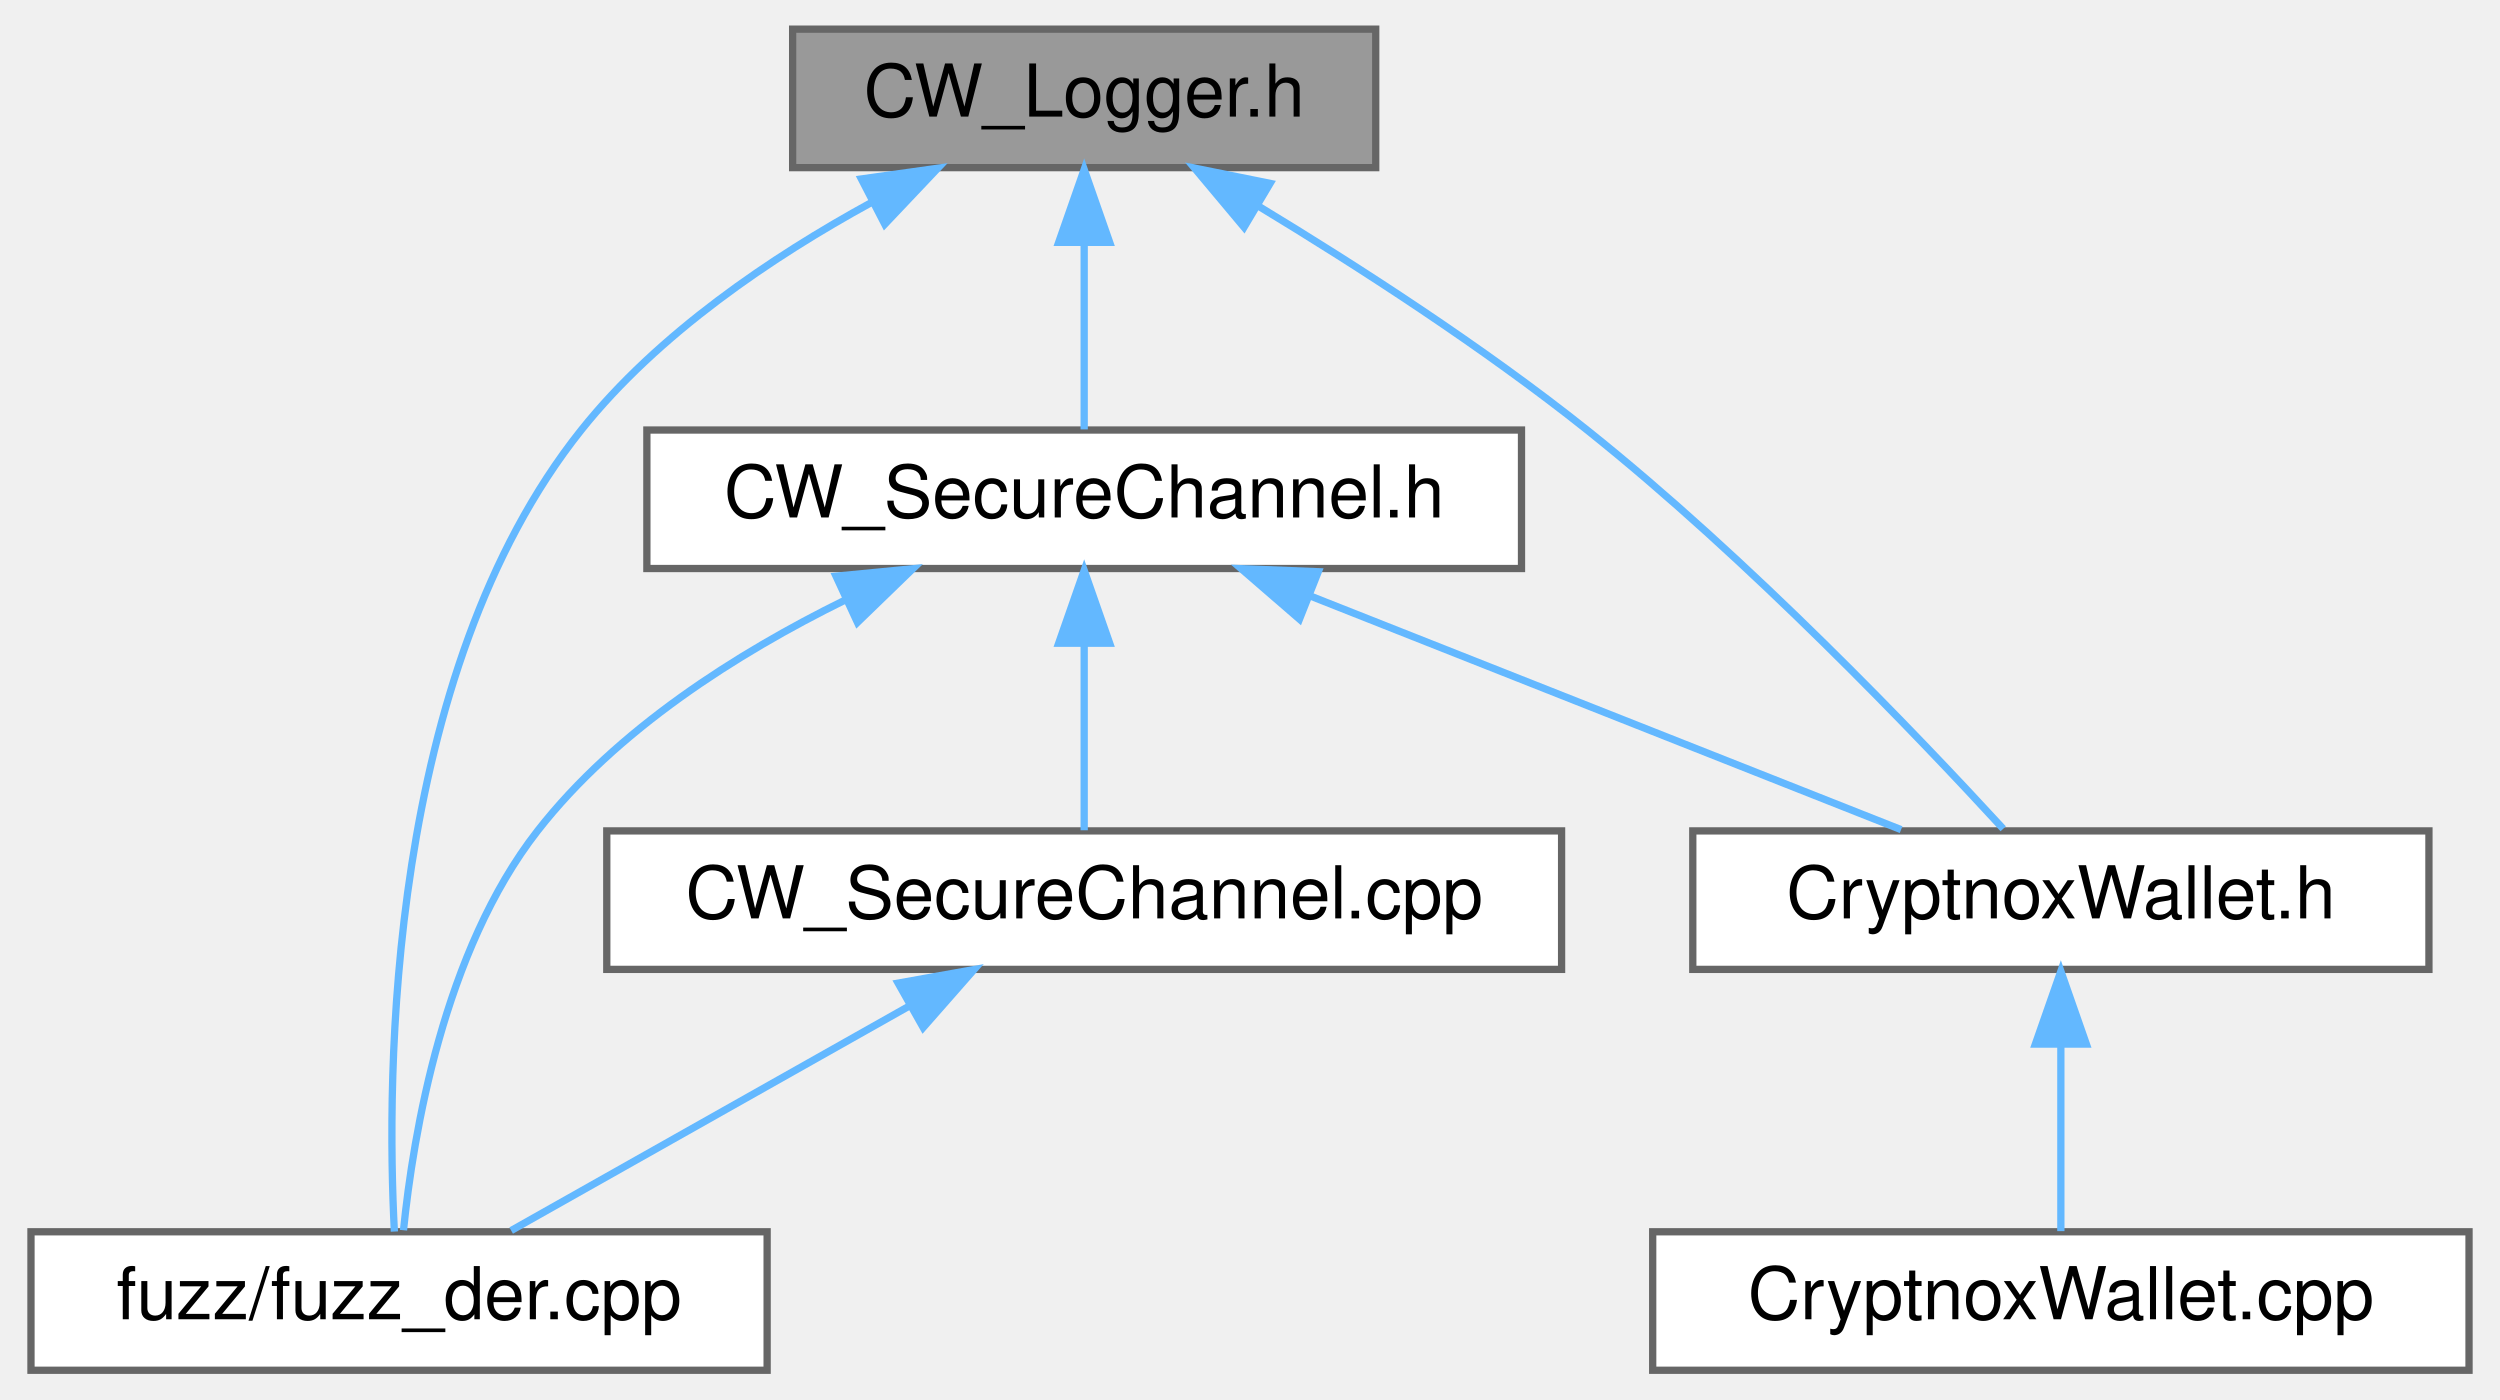
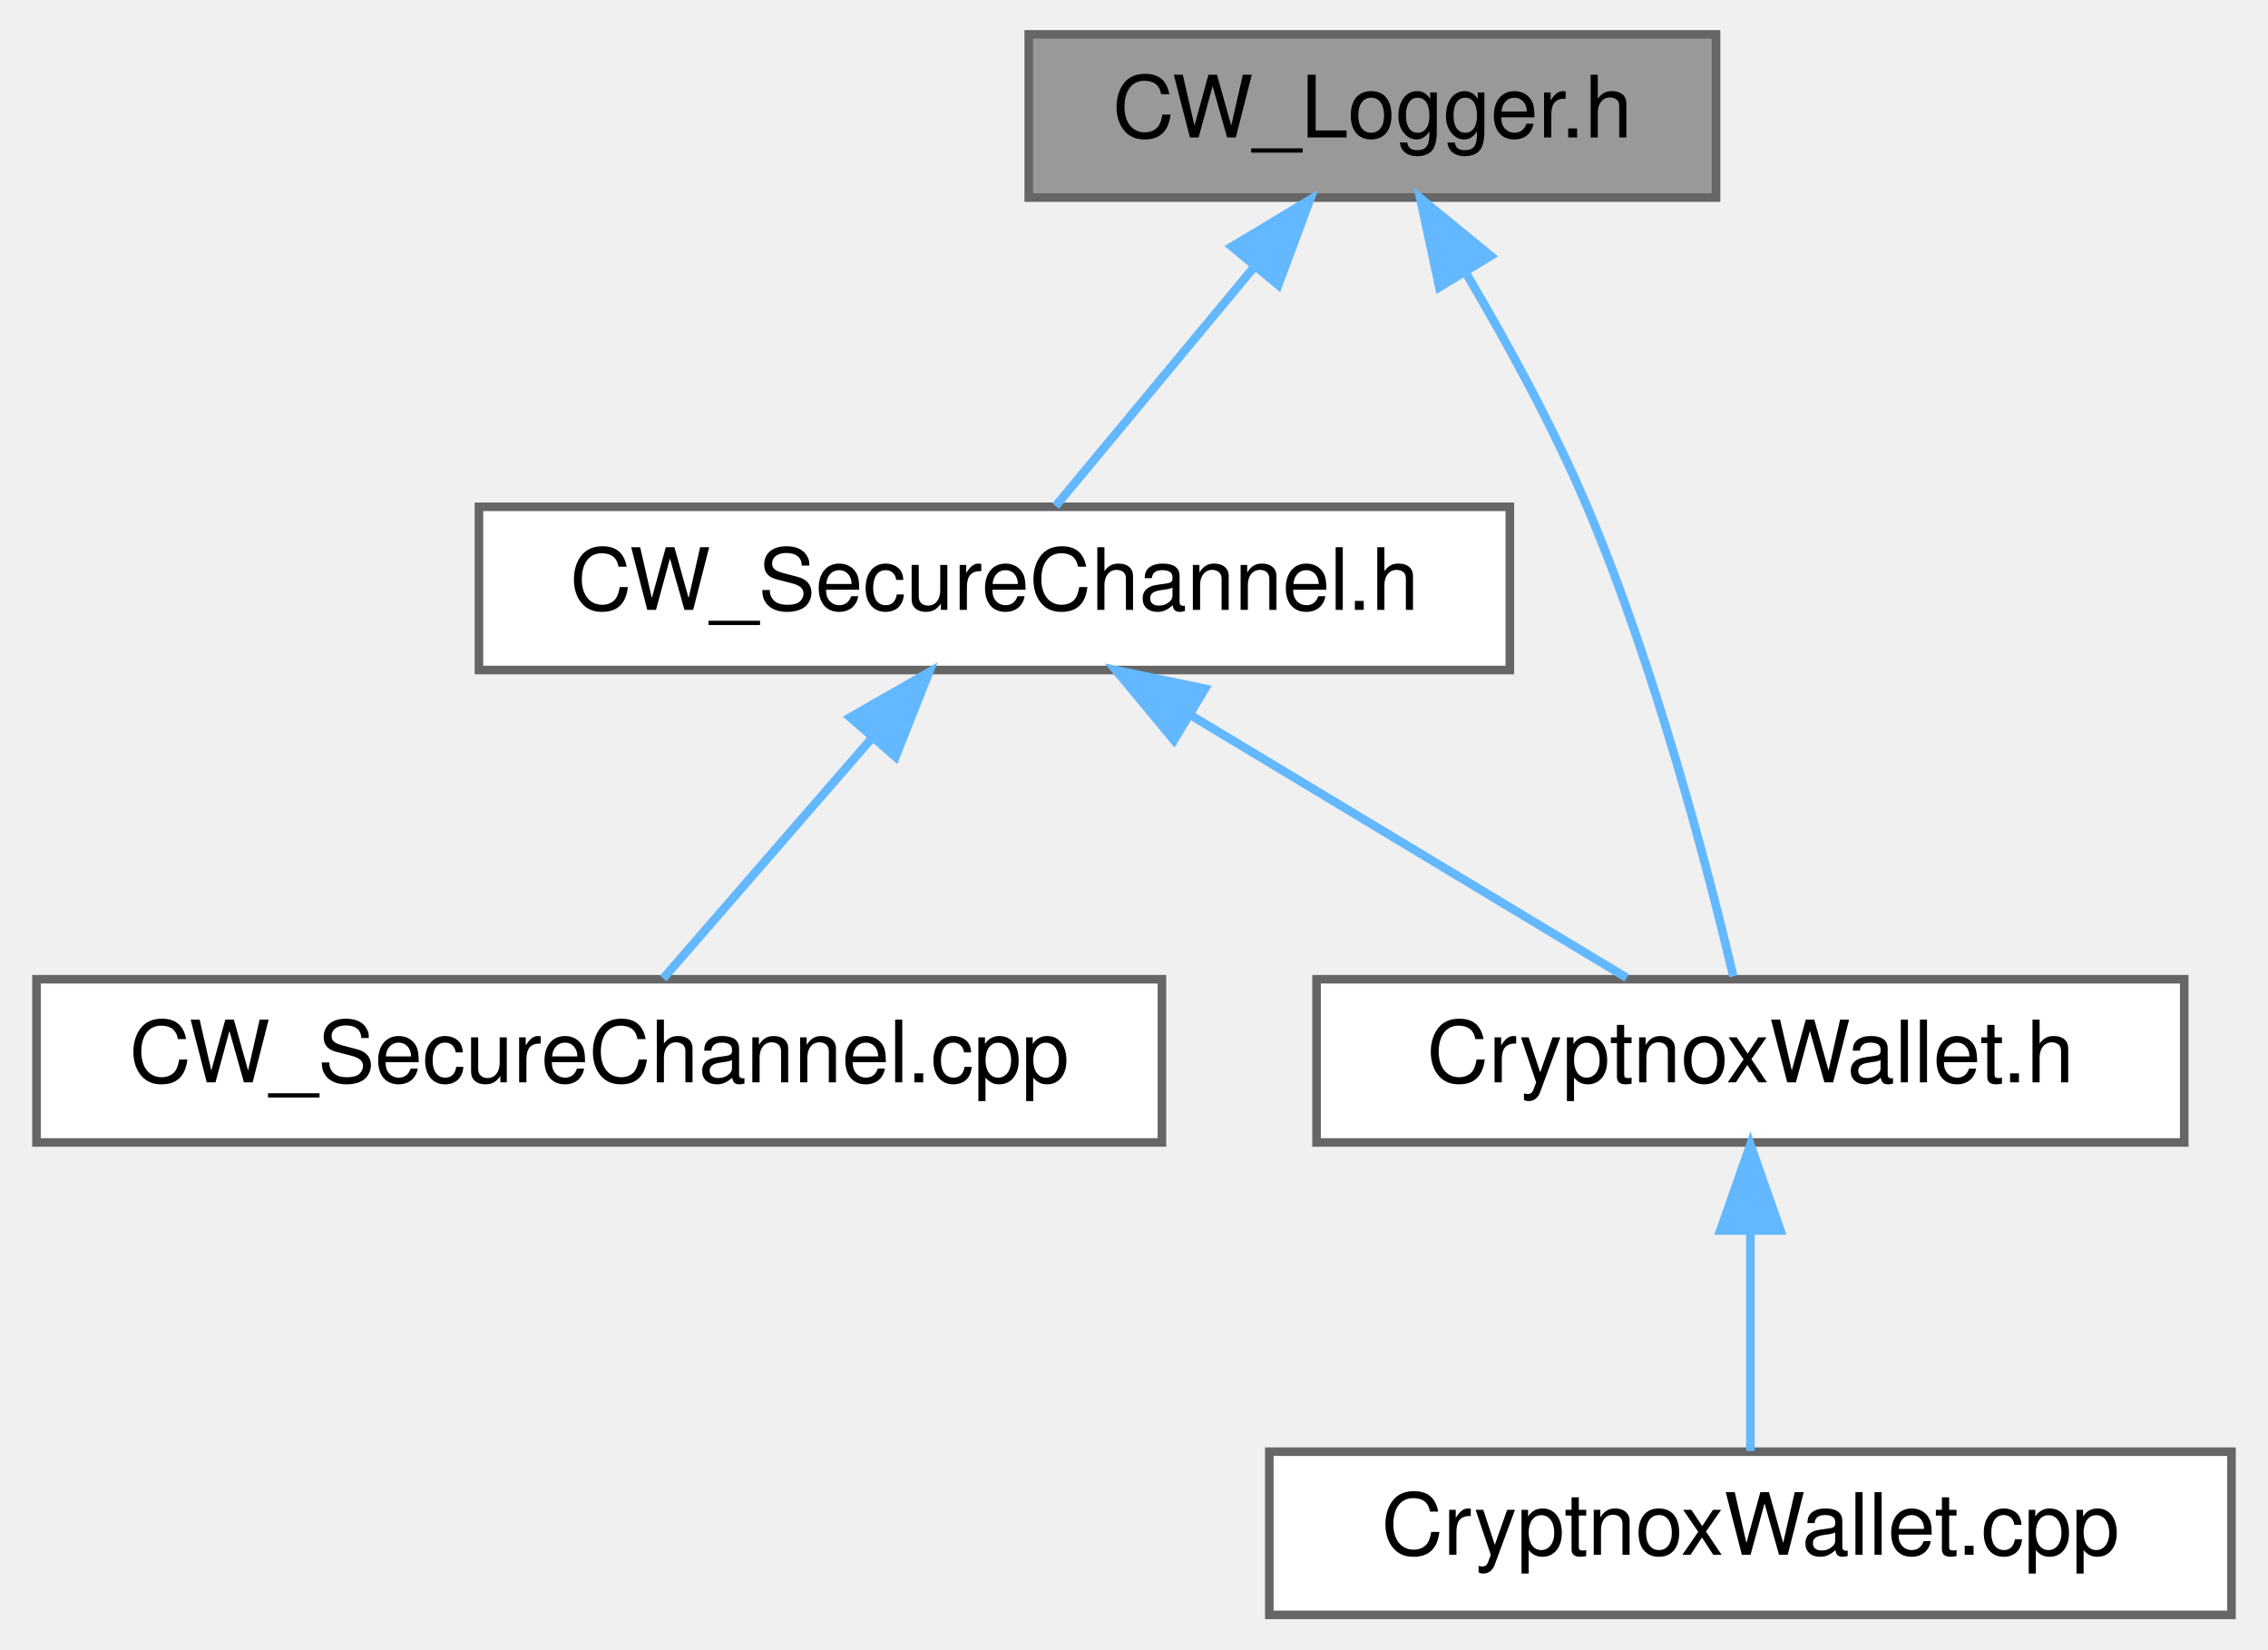
- <svg xmlns="http://www.w3.org/2000/svg" xmlns:xlink="http://www.w3.org/1999/xlink" width="343pt" height="192pt" viewBox="0.00 0.00 342.50 192.00">
+ <svg xmlns="http://www.w3.org/2000/svg" xmlns:xlink="http://www.w3.org/1999/xlink" width="264pt" height="192pt" viewBox="0.00 0.00 263.50 192.00">
  <g id="graph0" class="graph" transform="scale(1 1) rotate(0) translate(4 188)">
    <g id="Node000001" class="node">
      <g id="a_Node000001">
        <a xlink:title=" ">
-           <polygon fill="#999999" stroke="#666666" points="184.5,-184 104.5,-184 104.5,-165 184.5,-165 184.5,-184" />
-           <text text-anchor="middle" x="144.5" y="-172" font-family="Helvetica,sans-Serif" font-size="10.00">CW_Logger.h</text>
+           <polygon fill="#999999" stroke="#666666" points="195.5,-184 115.5,-184 115.5,-165 195.5,-165 195.5,-184" />
+           <text text-anchor="middle" x="155.5" y="-172" font-family="Helvetica,sans-Serif" font-size="10.00">CW_Logger.h</text>
        </a>
      </g>
    </g>
    <g id="Node000002" class="node">
      <g id="a_Node000002">
        <a xlink:href="CW__SecureChannel_8h.html" target="_top" xlink:title=" ">
-           <polygon fill="white" stroke="#666666" points="204.5,-129 84.5,-129 84.5,-110 204.5,-110 204.5,-129" />
-           <text text-anchor="middle" x="144.5" y="-117" font-family="Helvetica,sans-Serif" font-size="10.00">CW_SecureChannel.h</text>
+           <polygon fill="white" stroke="#666666" points="171.5,-129 51.5,-129 51.5,-110 171.5,-110 171.5,-129" />
+           <text text-anchor="middle" x="111.5" y="-117" font-family="Helvetica,sans-Serif" font-size="10.00">CW_SecureChannel.h</text>
        </a>
      </g>
    </g>
    <g id="edge1_Node000001_Node000002" class="edge">
      <g id="a_edge1_Node000001_Node000002">
        <a xlink:title=" ">
-           <path fill="none" stroke="#63b8ff" d="M144.5,-154.66C144.5,-145.93 144.5,-135.99 144.5,-129.09" />
-           <polygon fill="#63b8ff" stroke="#63b8ff" points="141,-154.75 144.5,-164.75 148,-154.75 141,-154.75" />
+           <path fill="none" stroke="#63b8ff" d="M141.77,-156.96C134.1,-147.72 124.87,-136.6 118.63,-129.09" />
+           <polygon fill="#63b8ff" stroke="#63b8ff" points="139.15,-159.29 148.23,-164.75 144.54,-154.82 139.15,-159.29" />
        </a>
      </g>
    </g>
    <g id="Node000004" class="node">
      <g id="a_Node000004">
-         <a xlink:href="fuzz__der_8cpp.html" target="_top" xlink:title=" ">
-           <polygon fill="white" stroke="#666666" points="101,-19 0,-19 0,0 101,0 101,-19" />
-           <text text-anchor="middle" x="50.5" y="-7" font-family="Helvetica,sans-Serif" font-size="10.00">fuzz/fuzz_der.cpp</text>
+         <a xlink:href="CryptnoxWallet_8h.html" target="_top" xlink:title=" ">
+           <polygon fill="white" stroke="#666666" points="250,-74 149,-74 149,-55 250,-55 250,-74" />
+           <text text-anchor="middle" x="199.5" y="-62" font-family="Helvetica,sans-Serif" font-size="10.00">CryptnoxWallet.h</text>
        </a>
      </g>
    </g>
-     <g id="edge8_Node000001_Node000004" class="edge">
-       <g id="a_edge8_Node000001_Node000004">
+     <g id="edge5_Node000001_Node000004" class="edge">
+       <g id="a_edge5_Node000001_Node000004">
        <a xlink:title=" ">
-           <path fill="none" stroke="#63b8ff" d="M115.33,-160.23C101.63,-152.74 86.05,-142.22 75.5,-129 48.75,-95.47 48.76,-40.13 49.86,-19.03" />
-           <polygon fill="#63b8ff" stroke="#63b8ff" points="113.93,-163.45 124.42,-164.92 117.14,-157.23 113.93,-163.45" />
-         </a>
-       </g>
-     </g>
-     <g id="Node000005" class="node">
-       <g id="a_Node000005">
-         <a xlink:href="CryptnoxWallet_8h.html" target="_top" xlink:title=" ">
-           <polygon fill="white" stroke="#666666" points="329,-74 228,-74 228,-55 329,-55 329,-74" />
-           <text text-anchor="middle" x="278.5" y="-62" font-family="Helvetica,sans-Serif" font-size="10.00">CryptnoxWallet.h</text>
-         </a>
-       </g>
-     </g>
-     <g id="edge7_Node000001_Node000005" class="edge">
-       <g id="a_edge7_Node000001_Node000005">
-         <a xlink:title=" ">
-           <path fill="none" stroke="#63b8ff" d="M168.44,-159.7C182.1,-151.43 199.28,-140.34 213.5,-129 235.7,-111.29 258.82,-87.09 270.59,-74.29" />
-           <polygon fill="#63b8ff" stroke="#63b8ff" points="166.43,-156.82 159.63,-164.94 170.01,-162.84 166.43,-156.82" />
+           <path fill="none" stroke="#63b8ff" d="M166.43,-156.14C171.19,-148.1 176.56,-138.28 180.5,-129 188.5,-110.14 194.56,-86.81 197.51,-74.34" />
+           <polygon fill="#63b8ff" stroke="#63b8ff" points="163.29,-154.57 161.07,-164.93 169.27,-158.21 163.29,-154.57" />
        </a>
      </g>
    </g>
    <g id="Node000003" class="node">
      <g id="a_Node000003">
        <a xlink:href="CW__SecureChannel_8cpp.html" target="_top" xlink:title=" ">
-           <polygon fill="white" stroke="#666666" points="210,-74 79,-74 79,-55 210,-55 210,-74" />
-           <text text-anchor="middle" x="144.5" y="-62" font-family="Helvetica,sans-Serif" font-size="10.00">CW_SecureChannel.cpp</text>
+           <polygon fill="white" stroke="#666666" points="131,-74 0,-74 0,-55 131,-55 131,-74" />
+           <text text-anchor="middle" x="65.5" y="-62" font-family="Helvetica,sans-Serif" font-size="10.00">CW_SecureChannel.cpp</text>
        </a>
      </g>
    </g>
    <g id="edge2_Node000002_Node000003" class="edge">
      <g id="a_edge2_Node000002_Node000003">
        <a xlink:title=" ">
-           <path fill="none" stroke="#63b8ff" d="M144.5,-99.66C144.5,-90.93 144.5,-80.99 144.5,-74.09" />
-           <polygon fill="#63b8ff" stroke="#63b8ff" points="141,-99.75 144.5,-109.75 148,-99.75 141,-99.75" />
+           <path fill="none" stroke="#63b8ff" d="M97.14,-101.96C89.13,-92.72 79.47,-81.6 72.95,-74.09" />
+           <polygon fill="#63b8ff" stroke="#63b8ff" points="94.71,-104.49 103.9,-109.75 99.99,-99.9 94.71,-104.49" />
        </a>
      </g>
    </g>
-     <g id="edge6_Node000002_Node000004" class="edge">
-       <g id="a_edge6_Node000002_Node000004">
+     <g id="edge3_Node000002_Node000004" class="edge">
+       <g id="a_edge3_Node000002_Node000004">
        <a xlink:title=" ">
-           <path fill="none" stroke="#63b8ff" d="M111.63,-105.64C96.86,-98.36 80.35,-87.9 69.5,-74 56.61,-57.49 52.44,-32.36 51.11,-19.21" />
-           <polygon fill="#63b8ff" stroke="#63b8ff" points="110.45,-108.95 121,-109.97 113.39,-102.6 110.45,-108.95" />
+           <path fill="none" stroke="#63b8ff" d="M134.42,-104.7C150.45,-95.04 171.37,-82.44 185.1,-74.17" />
+           <polygon fill="#63b8ff" stroke="#63b8ff" points="132.4,-101.83 125.64,-109.98 136.01,-107.82 132.4,-101.83" />
        </a>
      </g>
    </g>
-     <g id="edge4_Node000002_Node000005" class="edge">
-       <g id="a_edge4_Node000002_Node000005">
-         <a xlink:title=" ">
-           <path fill="none" stroke="#63b8ff" d="M175.37,-106.29C200.2,-96.47 234.49,-82.91 256.58,-74.17" />
-           <polygon fill="#63b8ff" stroke="#63b8ff" points="174.04,-103.05 166.03,-109.98 176.62,-109.56 174.04,-103.05" />
+     <g id="Node000005" class="node">
+       <g id="a_Node000005">
+         <a xlink:href="CryptnoxWallet_8cpp.html" target="_top" xlink:title=" ">
+           <polygon fill="white" stroke="#666666" points="255.5,-19 143.5,-19 143.5,0 255.5,0 255.5,-19" />
+           <text text-anchor="middle" x="199.5" y="-7" font-family="Helvetica,sans-Serif" font-size="10.00">CryptnoxWallet.cpp</text>
        </a>
      </g>
    </g>
-     <g id="edge3_Node000003_Node000004" class="edge">
-       <g id="a_edge3_Node000003_Node000004">
+     <g id="edge4_Node000004_Node000005" class="edge">
+       <g id="a_edge4_Node000004_Node000005">
        <a xlink:title=" ">
-           <path fill="none" stroke="#63b8ff" d="M120.5,-49.97C103.31,-40.28 80.69,-27.52 65.88,-19.17" />
-           <polygon fill="#63b8ff" stroke="#63b8ff" points="118.97,-53.12 129.4,-54.98 122.41,-47.02 118.97,-53.12" />
-         </a>
-       </g>
-     </g>
-     <g id="Node000006" class="node">
-       <g id="a_Node000006">
-         <a xlink:href="CryptnoxWallet_8cpp.html" target="_top" xlink:title=" ">
-           <polygon fill="white" stroke="#666666" points="334.5,-19 222.5,-19 222.5,0 334.5,0 334.5,-19" />
-           <text text-anchor="middle" x="278.5" y="-7" font-family="Helvetica,sans-Serif" font-size="10.00">CryptnoxWallet.cpp</text>
-         </a>
-       </g>
-     </g>
-     <g id="edge5_Node000005_Node000006" class="edge">
-       <g id="a_edge5_Node000005_Node000006">
-         <a xlink:title=" ">
-           <path fill="none" stroke="#63b8ff" d="M278.5,-44.66C278.5,-35.93 278.5,-25.99 278.5,-19.09" />
-           <polygon fill="#63b8ff" stroke="#63b8ff" points="275,-44.75 278.5,-54.75 282,-44.75 275,-44.75" />
+           <path fill="none" stroke="#63b8ff" d="M199.5,-44.66C199.5,-35.93 199.5,-25.99 199.5,-19.09" />
+           <polygon fill="#63b8ff" stroke="#63b8ff" points="196,-44.75 199.5,-54.75 203,-44.75 196,-44.75" />
        </a>
      </g>
    </g>
  </g>
</svg>
